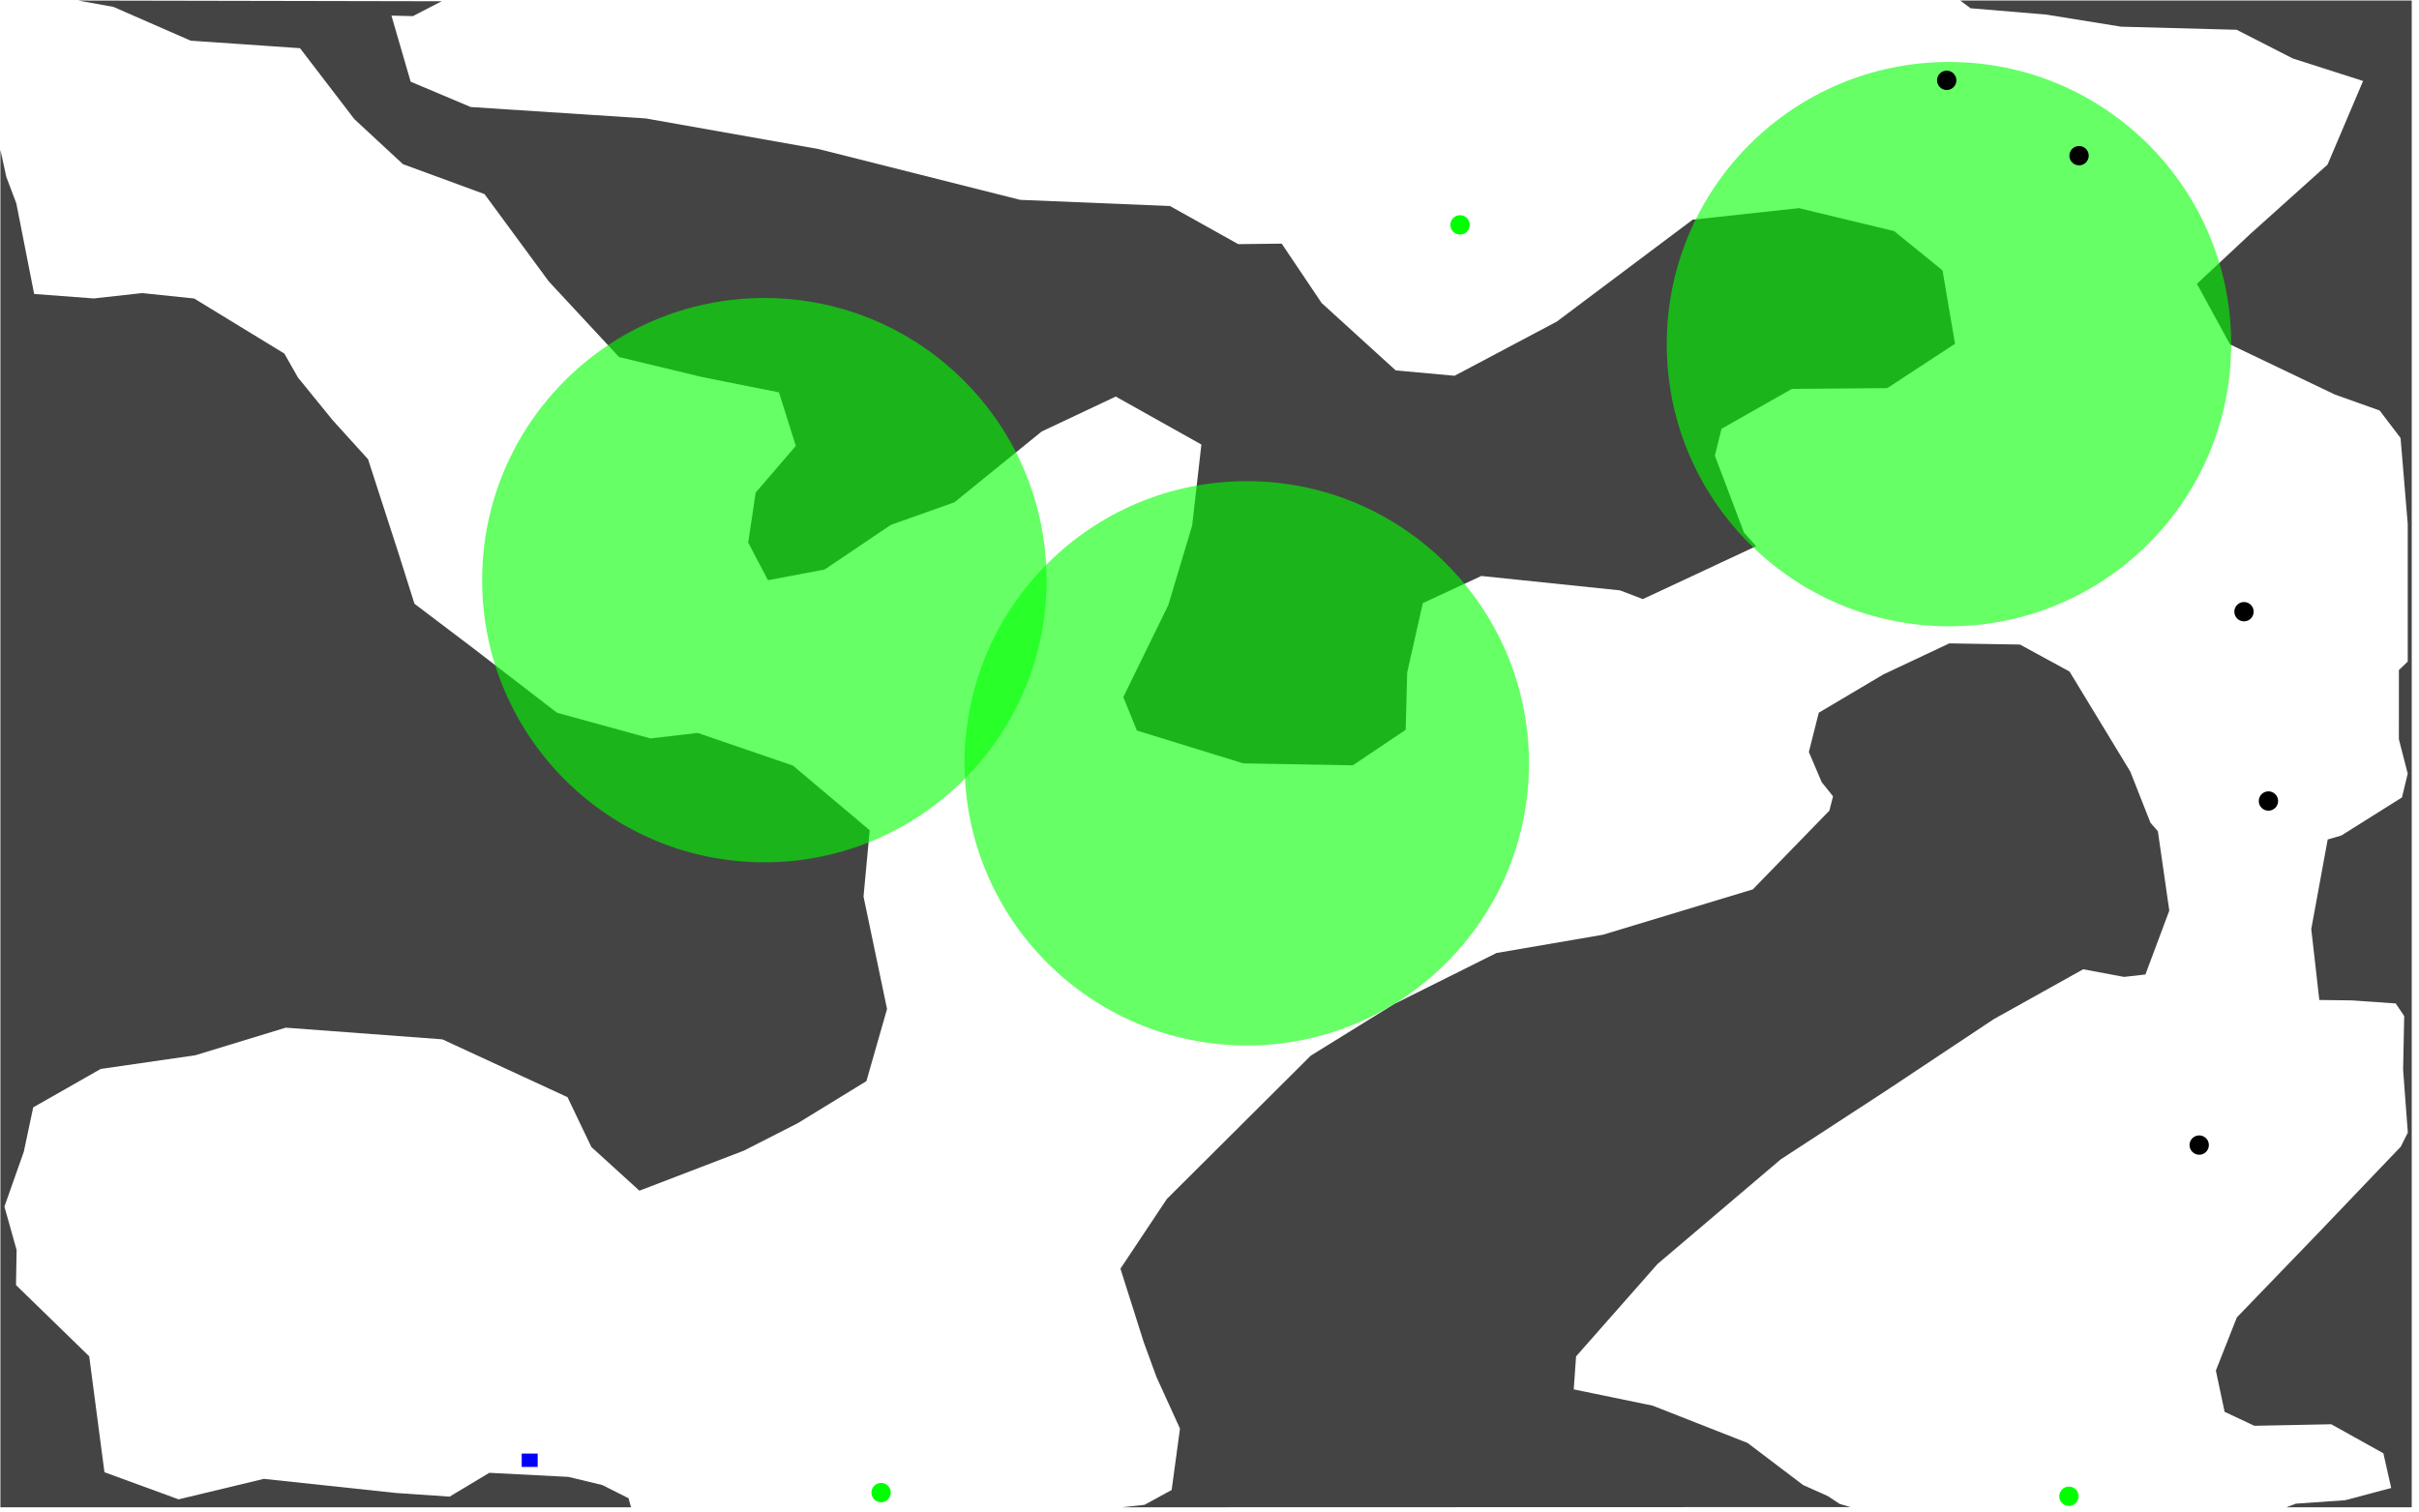
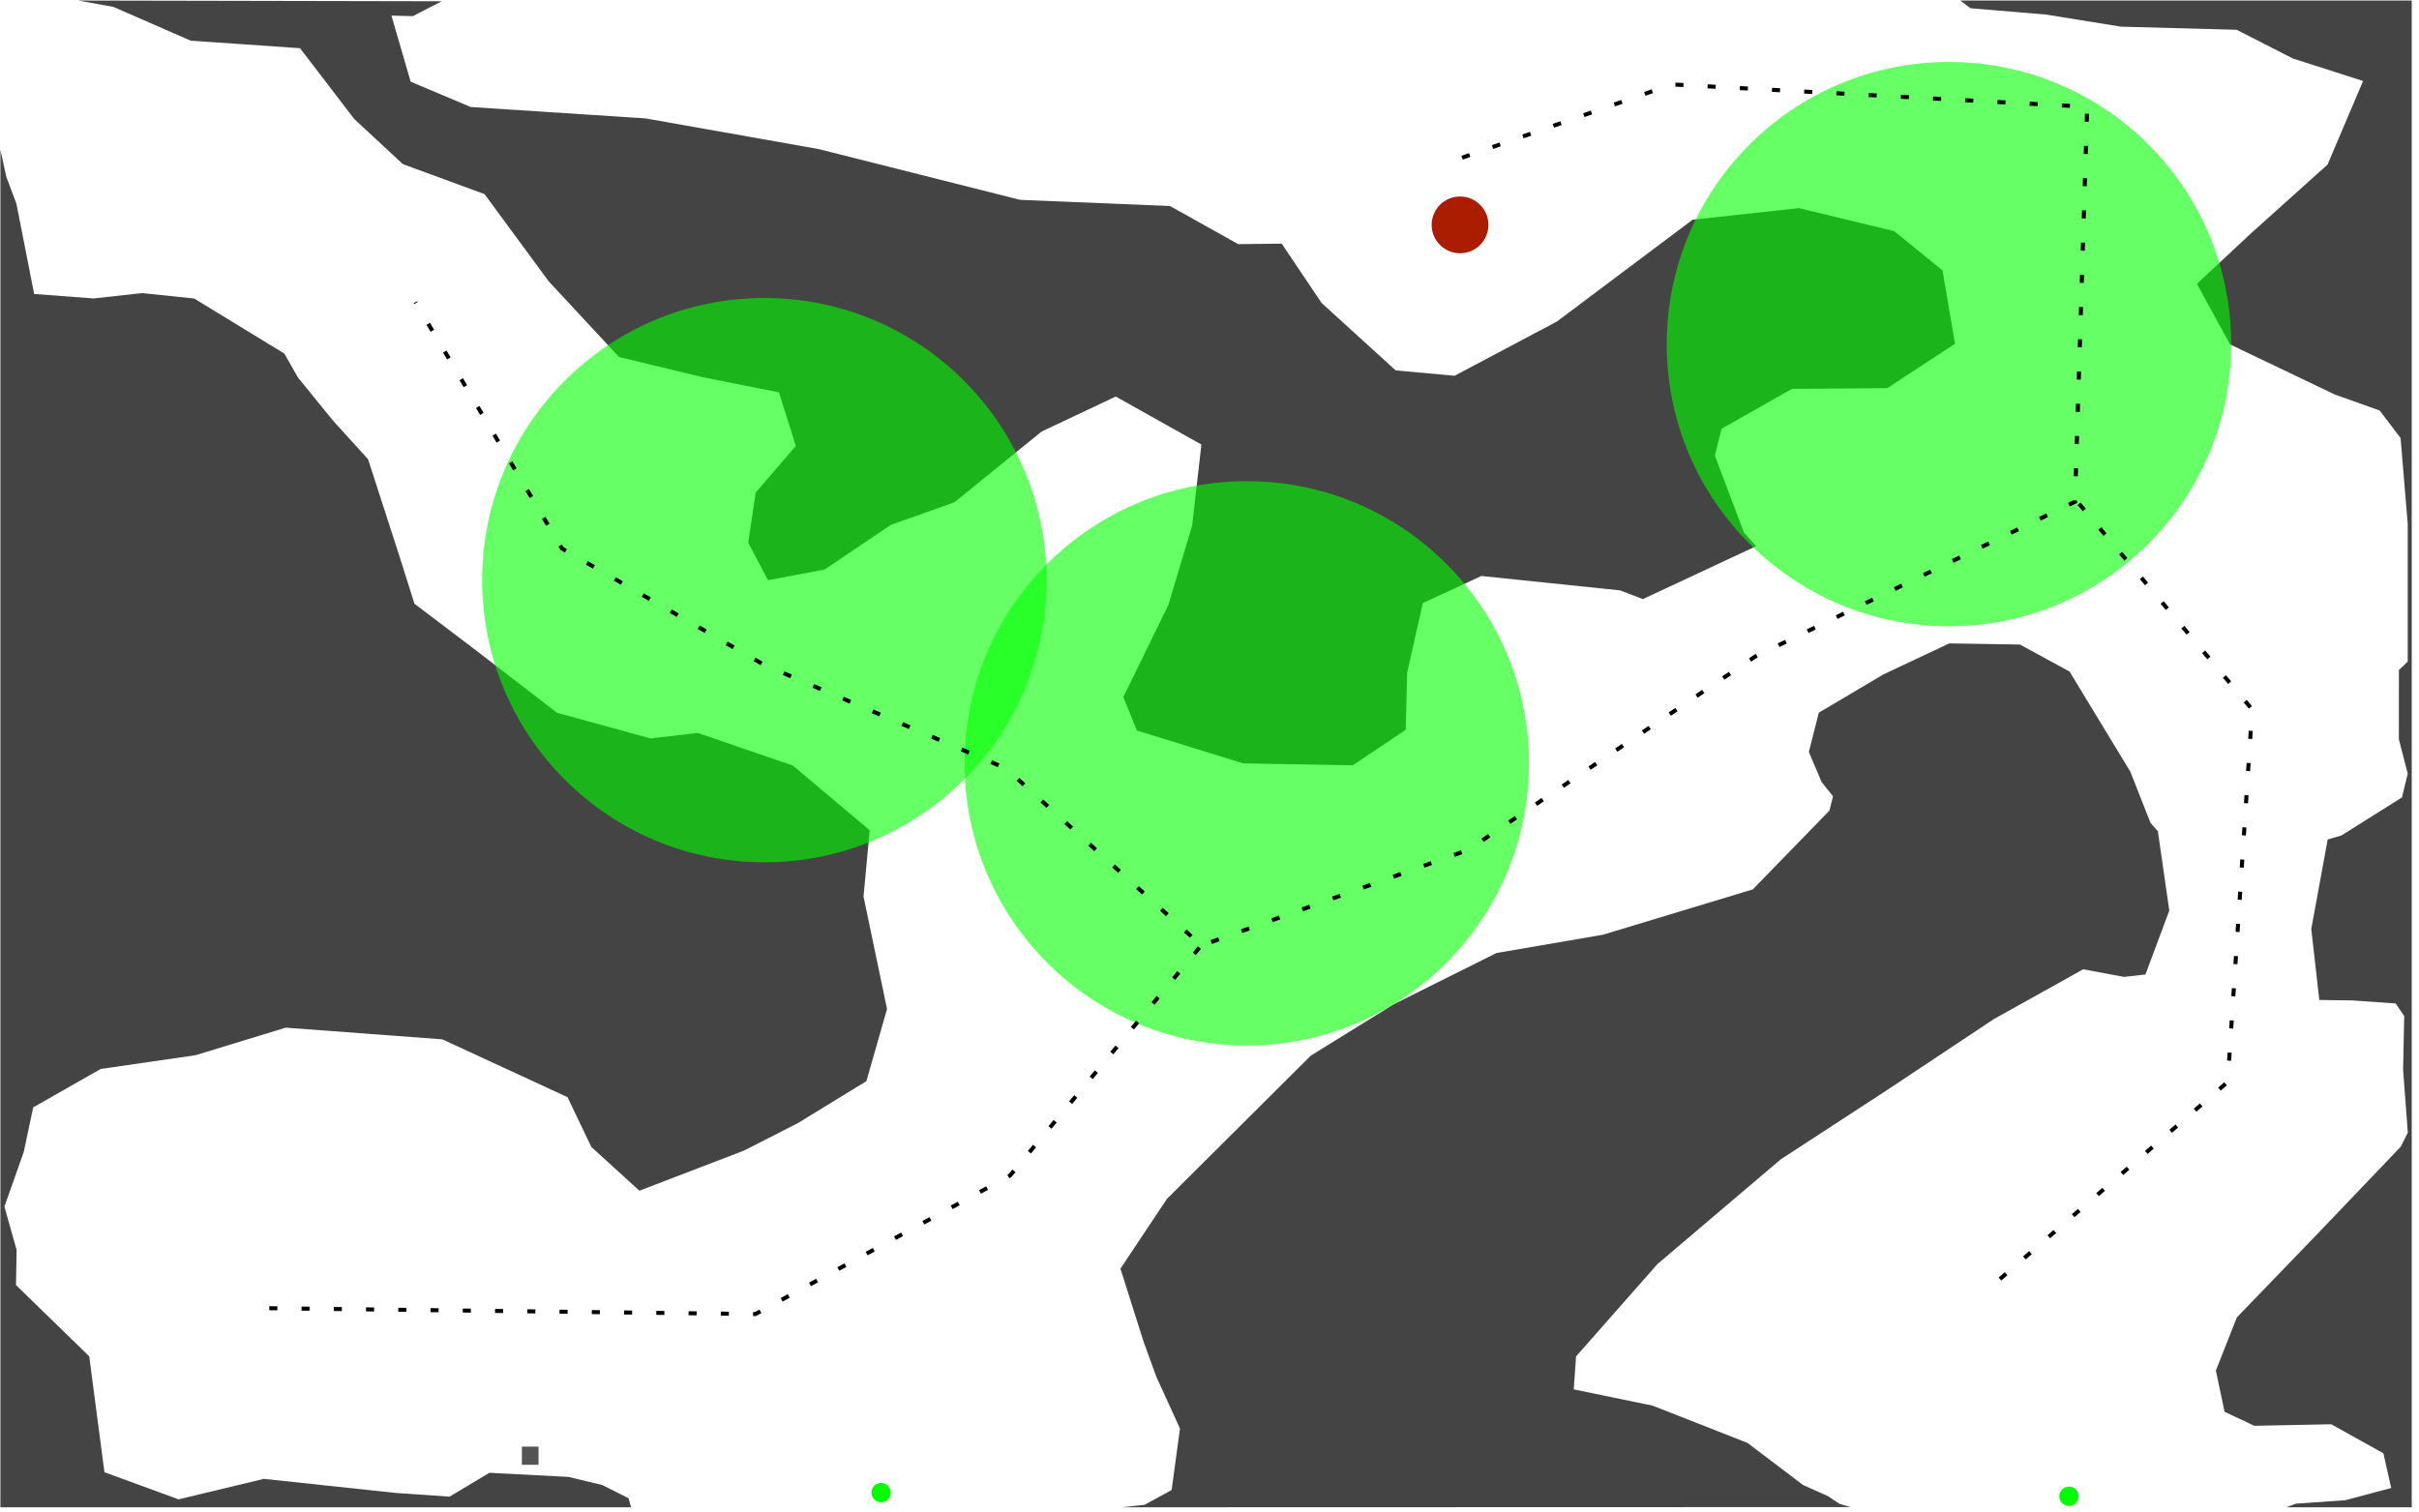
<svg xmlns="http://www.w3.org/2000/svg" width="2400" height="1500" id="svg2" version="1.1">
  <defs id="defs4">
    </defs>
  <g id="layer1">
-     <path style="fill:#444444;fill-opacity:1" d="m 77.559,0.526 35.042,6.333 76.529,33.5 108.536,7.473 53.814,70.303 48.276,44.772 80.972,29.723 63.732,86.635 69.708,75.058 83.037,19.993 75.622,15.049 16.739,53.126 -39.829,46.368 -7.415,49.59 19.617,37.326 56.161,-10.575 65.829,-44.365 63.013,-22.37 86.572,-70.271 73.463,-34.666 84.977,47.619 -9.167,80.409 -23.684,78.969 -44.616,91.234 13.485,33.227 105.532,32.57 108.661,1.94 52.469,-35.23 1.502,-56.849 15.518,-68.895 58.069,-26.938 137.602,14.298 22.621,8.667 112.384,-52.531 -12.077,-13.579 -28.847,-76.279 6.602,-26.657 69.833,-39.579 94.613,-0.751 67.205,-44.021 -12.39,-72.837 -47.995,-38.957 -94.462,-22.795 -105.433,11.442 -134.786,101.121 -101.465,53.783 -58.382,-5.319 -73.494,-66.892 -39.61,-58.914 -43.114,0.501 -67.737,-37.826 -148.646,-6.132 L 812.155,147.921 640.607,117.51 467.024,106.215 407.422,81.06 l -19.054,-65.578 21.244,0.532 L 438.218,1.241 77.559,0.526 z" id="scene2" />
-     <path style="fill:#444444;fill-opacity:1" d="m 1944.854,0.526 10.191,7.661 75.145,6.288 74.252,12.009 114.657,3.07 55.658,28.457 69.762,22.362 -35.261,82.974 -76.529,68.738 -53.063,49.59 32.852,60.103 103.905,49.716 44.553,15.894 20.744,27.283 7.102,85.258 0,136.601 -8.761,8.416 -0.031,68.676 8.792,34.103 -5.726,23.622 -60.072,37.764 -13.61,3.973 -16.301,88.856 7.978,70.428 32.414,0.407 43.364,3.035 8.448,12.492 -1.077,53.434 4.675,62.226 -6.977,13.954 -82.567,86.416 -80.096,83.037 -20.806,52.751 8.666,40.924 29.504,13.892 76.278,-1.533 51.749,28.816 7.759,34.447 -45.617,12.108 -49.023,3.437 -9.297,3.571 124.305,0 0,-747.611 0,-747.643 -447.941,0 -2e-4,0 z" id="scene4" />
-     <path style="fill:#444444;fill-opacity:1" d="m 0.407,148.743 0,599.426 0,747.611 625.653,0 -2.44,-8.948 -26.031,-13.109 -33.54,-8.072 -78.531,-4.067 -39.485,23.653 -53.376,-3.661 -130.875,-13.985 -84.601,20.337 -73.557,-26.938 -15.112,-115.012 -72.649,-70.709 0.626,-34.792 -12.108,-43.051 19.242,-54.471 9.324,-44.021 66.986,-38.139 93.862,-13.579 89.701,-27.377 155.342,11.576 124.211,57.381 23.685,49.465 47.651,43.364 103.686,-39.766 53.501,-27.282 68.019,-41.675 20.485,-71.612 -23.332,-111.575 6.132,-65.797 -76.185,-64.17 -94.488,-32.414 -46.837,5.475 -92.704,-25.468 -82.786,-63.764 -58.695,-44.459 -15.112,-47.932 -30.912,-95.458 -34.948,-38.546 -34.666,-42.645 -13.422,-23.653 -89.482,-54.659 -51.687,-5.381 -47.995,5.319 L 33.885,291.718 16.212,201.883 6.28,175.561 0.407,148.743 z" id="scene3" />
-     <rect style="fill:#0000ff;fill-opacity:1;stroke:none" id="start" width="15.83" height="13.257" x="517.609" y="1442.496">
-       </rect>
-     <path style="fill:#00ff00;fill-opacity:1;stroke:none" id="cargo" d="m 1025.305,740.404 a 9.596,9.596 0 1 1 -19.193,0 9.596,9.596 0 1 1 19.193,0 z" transform="translate(1036.969,744.4644)" />
-     <path d="m 1025.305,740.404 a 9.596,9.596 0 1 1 -19.193,0 9.596,9.596 0 1 1 19.193,0 z" id="cargo2" style="fill:#00ff00;fill-opacity:1;stroke:none" transform="translate(-141.5152,740.8372)" />
-     <path id="path2840" d="m 1933.997,638.476 -65.516,30.849 -63.983,37.952 -9.856,38.984 12.765,29.973 11.232,14.017 -3.629,14.204 -75.966,78.156 -148.678,44.991 -105.657,18.147 -101.684,50.748 -82.567,51.123 -142.702,142.139 -46.117,69.239 23.09,72.837 12.64,34.635 23.34,51.217 -8.26,60.948 -26.943,14.723 -21.991,2.422 85.102,0 637.301,-0.179 -10.906,-3.227 -11.514,-7.692 -24.458,-10.897 -55.191,-41.831 -94.206,-37.013 -78.25,-16.144 2.284,-32.727 80.847,-91.734 122.271,-103.843 104.688,-68.238 106.659,-70.897 88.7,-49.465 40.486,7.572 21.244,-2.409 23.685,-63.388 -11.326,-78.75 -7.353,-8.416 -19.993,-50.748 -60.291,-99.306 -49.184,-26.813 -70.115,-1.158 z" style="fill:#444444;fill-opacity:1" />
-     <path style="opacity:0.6;fill:#00ff00;fill-opacity:1;stroke:none" id="path2833" d="m 1520,760 a 280,280 0 1 1 -560,0 280,280 0 1 1 560,0 z" transform="translate(-3.030458,-2.505076)" />
-     <path transform="translate(-481.66,-184.2716)" d="m 1520,760 a 280,280 0 1 1 -560,0 280,280 0 1 1 560,0 z" id="path2834" style="opacity:0.6;fill:#00ff00;fill-opacity:1;stroke:none" />
-     <path style="opacity:0.6;fill:#00ff00;fill-opacity:1;stroke:none" id="path2836" d="m 1520,760 a 280,280 0 1 1 -560,0 280,280 0 1 1 560,0 z" transform="translate(693.6499,-418.5052)" />
-     <path style="fill:#00ff00;fill-opacity:1;stroke:none" id="alien" d="m 1025.305,740.404 a 9.596,9.596 0 1 1 -19.193,0 9.596,9.596 0 1 1 19.193,0 z" transform="translate(432.8707,-517.2364)" />
-     <path style="fill:#000000;fill-opacity:1;stroke:none" id="alien-3" d="m 1025.305,740.404 a 9.596,9.596 0 1 1 -19.193,0 9.596,9.596 0 1 1 19.193,0 z" transform="translate(1047.023,-585.9268)" />
-     <path style="fill:#000000;fill-opacity:1;stroke:none" id="alien-3-0" d="m 1025.305,740.404 a 9.596,9.596 0 1 1 -19.193,0 9.596,9.596 0 1 1 19.193,0 z" transform="translate(1210.668,-133.3784)" />
-     <path transform="translate(1166.221,395.9415)" d="m 1025.305,740.404 a 9.596,9.596 0 1 1 -19.193,0 9.596,9.596 0 1 1 19.193,0 z" id="path3653" style="fill:#000000;fill-opacity:1;stroke:none" />
-     <path style="fill:#000000;fill-opacity:1;stroke:none" id="path3655" d="m 1025.305,740.404 a 9.596,9.596 0 1 1 -19.193,0 9.596,9.596 0 1 1 19.193,0 z" transform="translate(1234.911,54.50995)" />
-     <path transform="translate(915.7033,-660.6781)" d="m 1025.305,740.404 a 9.596,9.596 0 1 1 -19.193,0 9.596,9.596 0 1 1 19.193,0 z" id="path3657" style="fill:#000000;fill-opacity:1;stroke:none" />
+     <path id="scene2" d="m 77.559,0.526 35.042,6.333 76.529,33.5 108.536,7.473 53.814,70.303 48.276,44.772 80.972,29.723 63.732,86.635 69.708,75.058 83.037,19.993 75.622,15.049 16.739,53.126 -39.829,46.368 -7.415,49.59 19.617,37.326 56.161,-10.575 65.829,-44.365 63.013,-22.37 86.572,-70.271 73.463,-34.666 84.977,47.619 -9.167,80.409 -23.684,78.969 -44.616,91.234 13.485,33.227 105.532,32.57 108.661,1.94 52.469,-35.23 1.502,-56.849 15.518,-68.895 58.069,-26.938 137.602,14.298 22.621,8.667 112.384,-52.531 -12.077,-13.579 -28.847,-76.279 6.602,-26.657 69.833,-39.579 94.613,-0.751 67.205,-44.021 -12.39,-72.837 -47.995,-38.957 -94.462,-22.795 -105.433,11.442 -134.786,101.121 -101.465,53.783 -58.382,-5.319 -73.494,-66.892 -39.61,-58.914 -43.114,0.501 -67.737,-37.826 -148.646,-6.132 L 812.155,147.921 640.607,117.51 467.024,106.215 407.422,81.06 l -19.054,-65.578 21.244,0.532 L 438.218,1.241 77.559,0.526 z" style="fill:#444444;fill-opacity:1" />
+     <path id="scene4" d="m 1944.854,0.526 10.191,7.661 75.145,6.288 74.252,12.009 114.657,3.07 55.658,28.457 69.762,22.362 -35.261,82.974 -76.529,68.738 -53.063,49.59 32.852,60.103 103.905,49.716 44.553,15.894 20.744,27.283 7.102,85.258 0,136.601 -8.761,8.416 -0.031,68.676 8.792,34.103 -5.726,23.622 -60.072,37.764 -13.61,3.973 -16.301,88.856 7.978,70.428 32.414,0.407 43.364,3.035 8.448,12.492 -1.077,53.434 4.675,62.226 -6.977,13.954 -82.567,86.416 -80.096,83.037 -20.806,52.751 8.666,40.924 29.504,13.892 76.278,-1.533 51.749,28.816 7.759,34.447 -45.617,12.108 -49.023,3.437 -9.297,3.571 124.305,0 0,-747.611 0,-747.643 -447.941,0 -2e-4,0 z" style="fill:#444444;fill-opacity:1" />
+     <path id="scene3" d="m 0.407,148.743 0,599.426 0,747.611 625.653,0 -2.44,-8.948 -26.031,-13.109 -33.54,-8.072 -78.531,-4.067 -39.485,23.653 -53.376,-3.661 -130.875,-13.985 -84.601,20.337 -73.557,-26.938 -15.112,-115.012 -72.649,-70.709 0.626,-34.792 -12.108,-43.051 19.242,-54.471 9.324,-44.021 66.986,-38.139 93.862,-13.579 89.701,-27.377 155.342,11.576 124.211,57.381 23.685,49.465 47.651,43.364 103.686,-39.766 53.501,-27.282 68.019,-41.675 20.485,-71.612 -23.332,-111.575 6.132,-65.797 -76.185,-64.17 -94.488,-32.414 -46.837,5.475 -92.704,-25.468 -82.786,-63.764 -58.695,-44.459 -15.112,-47.932 -30.912,-95.458 -34.948,-38.546 -34.666,-42.645 -13.422,-23.653 -89.482,-54.659 -51.687,-5.381 -47.995,5.319 L 33.885,291.718 16.212,201.883 6.28,175.561 0.407,148.743 z" style="fill:#444444;fill-opacity:1" />
+     <path transform="translate(1036.969,744.4644)" d="m 1025.305,740.404 a 9.596,9.596 0 1 1 -19.193,0 9.596,9.596 0 1 1 19.193,0 z" id="cargo" style="fill:#00ff00;fill-opacity:1;stroke:none" />
+     <path transform="translate(-141.5152,740.8372)" style="fill:#00ff00;fill-opacity:1;stroke:none" id="cargo2" d="m 1025.305,740.404 a 9.596,9.596 0 1 1 -19.193,0 9.596,9.596 0 1 1 19.193,0 z" />
+     <path style="fill:#444444;fill-opacity:1" d="m 1933.997,638.476 -65.516,30.849 -63.983,37.952 -9.856,38.984 12.765,29.973 11.232,14.017 -3.629,14.204 -75.966,78.156 -148.678,44.991 -105.657,18.147 -101.684,50.748 -82.567,51.123 -142.702,142.139 -46.117,69.239 23.09,72.837 12.64,34.635 23.34,51.217 -8.26,60.948 -26.943,14.723 -21.991,2.422 85.102,0 637.301,-0.179 -10.906,-3.227 -11.514,-7.692 -24.458,-10.897 -55.191,-41.831 -94.206,-37.013 -78.25,-16.144 2.284,-32.727 80.847,-91.734 122.271,-103.843 104.688,-68.238 106.659,-70.897 88.7,-49.465 40.486,7.572 21.244,-2.409 23.685,-63.388 -11.326,-78.75 -7.353,-8.416 -19.993,-50.748 -60.291,-99.306 -49.184,-26.813 -70.115,-1.158 z" id="path2840" />
+     <path transform="translate(-3.030458,-2.505076)" d="m 1520,760 a 280,280 0 1 1 -560,0 280,280 0 1 1 560,0 z" id="path2833" style="opacity:0.6;fill:#00ff00;fill-opacity:1;stroke:none" />
+     <path style="opacity:0.6;fill:#00ff00;fill-opacity:1;stroke:none" id="path2834" d="m 1520,760 a 280,280 0 1 1 -560,0 280,280 0 1 1 560,0 z" transform="translate(-481.66,-184.2716)" />
+     <path transform="translate(693.6499,-418.5052)" d="m 1520,760 a 280,280 0 1 1 -560,0 280,280 0 1 1 560,0 z" id="path2836" style="opacity:0.6;fill:#00ff00;fill-opacity:1;stroke:none" />
+     <path transform="matrix(2.93524,0,0,2.93524,-1532.768,-1950.095)" d="m 1025.305,740.404 a 9.596,9.596 0 1 1 -19.193,0 9.596,9.596 0 1 1 19.193,0 z" id="alien" style="fill:#aa1d00;fill-opacity:1;stroke:none" />
+     <path style="fill:none;stroke:#000000;stroke-width:4;stroke-linecap:butt;stroke-linejoin:miter;stroke-opacity:1;stroke-miterlimit:4;stroke-dasharray:8,24;stroke-dashoffset:0" d="M 1450.579,156.497 1658.67,83.766 2070.813,105.989 2058.691,497.929 1741.503,651.472 1456.64,843.401 1191.98,938.355 998.031,762.589 757.614,659.553 557.604,544.396 412.142,299.939" id="path3048" />
+     <path style="fill:none;stroke:#000000;stroke-width:4;stroke-linecap:butt;stroke-linejoin:miter;stroke-opacity:1;stroke-miterlimit:4;stroke-dasharray:8,24;stroke-dashoffset:0" d="m 2062.731,499.949 171.726,204.051 -24.244,369.716 -240.416,208.091" id="path3052" />
+     <path style="fill:none;stroke:#000000;stroke-width:4;stroke-linecap:butt;stroke-linejoin:miter;stroke-miterlimit:4;stroke-opacity:1;stroke-dasharray:8, 24;stroke-dashoffset:0" d="m 1189.96,940.375 -187.888,226.274 -252.538,137.381 -505.076,-6.061" id="path3050" />
+     <rect style="fill:#000000;fill-opacity:0.67;stroke:none" id="rect3826" width="16.509" height="18.01" x="517.783" y="1435.61" />
  </g>
</svg>
